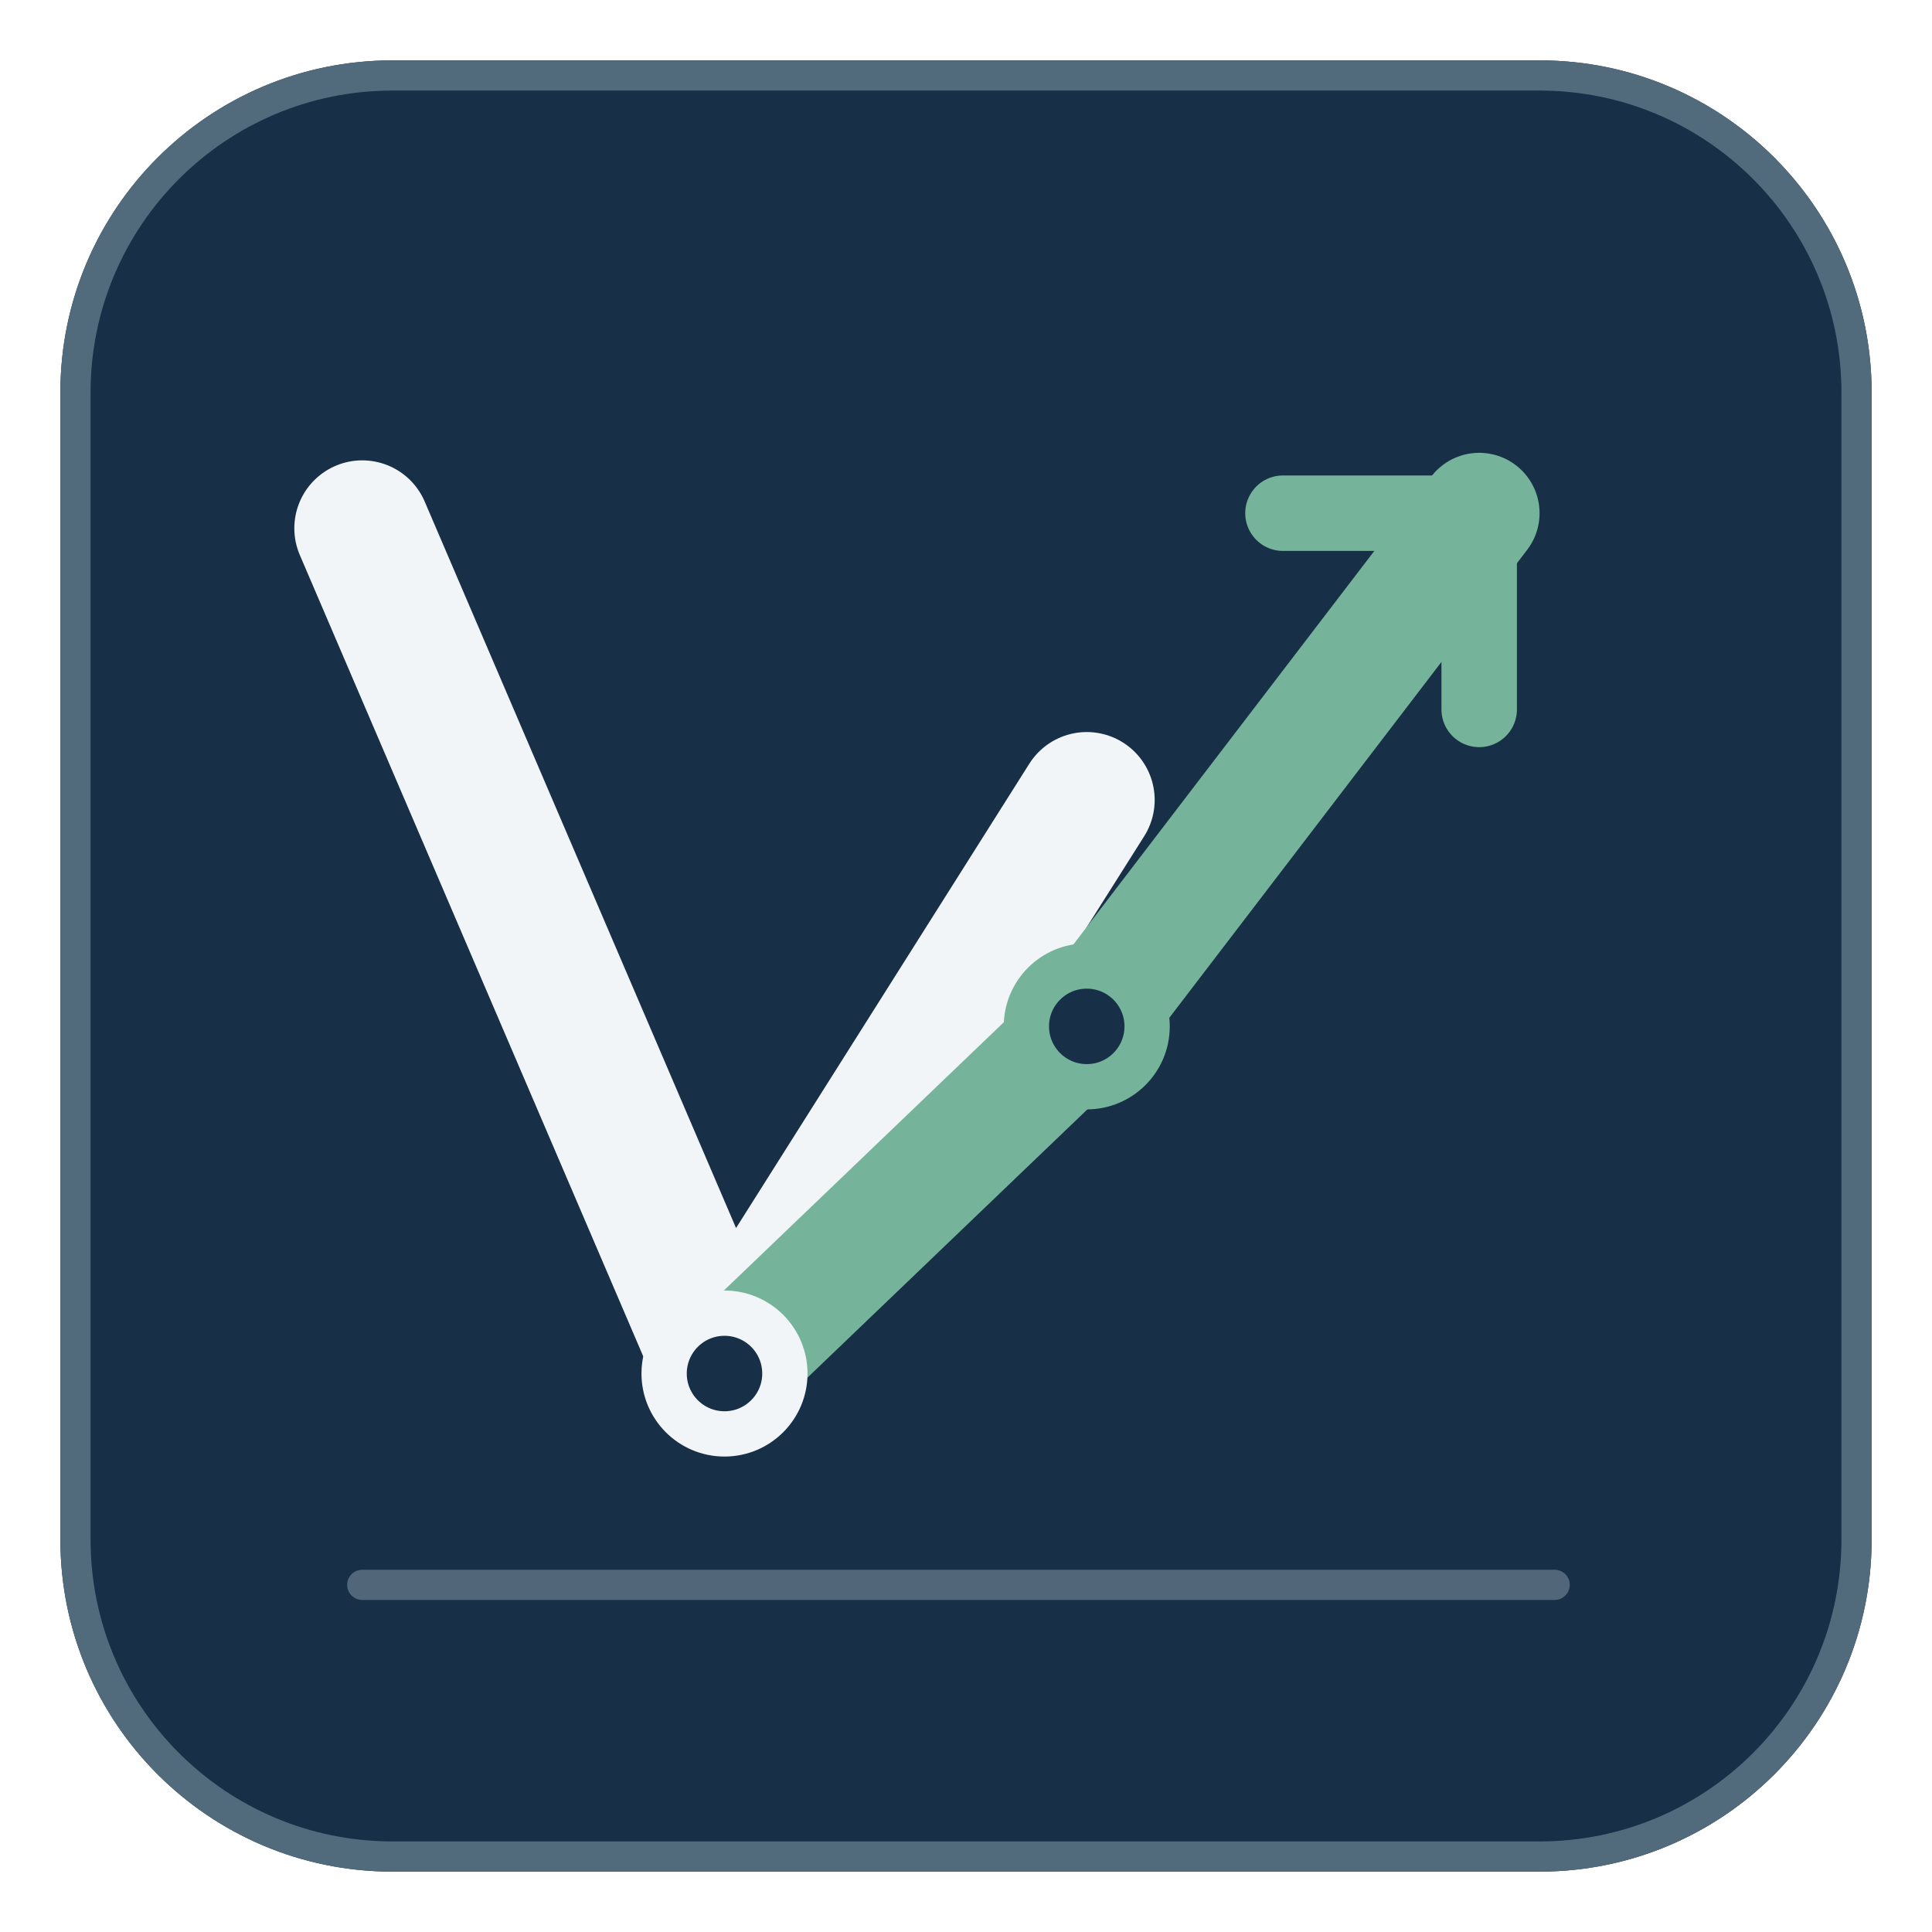
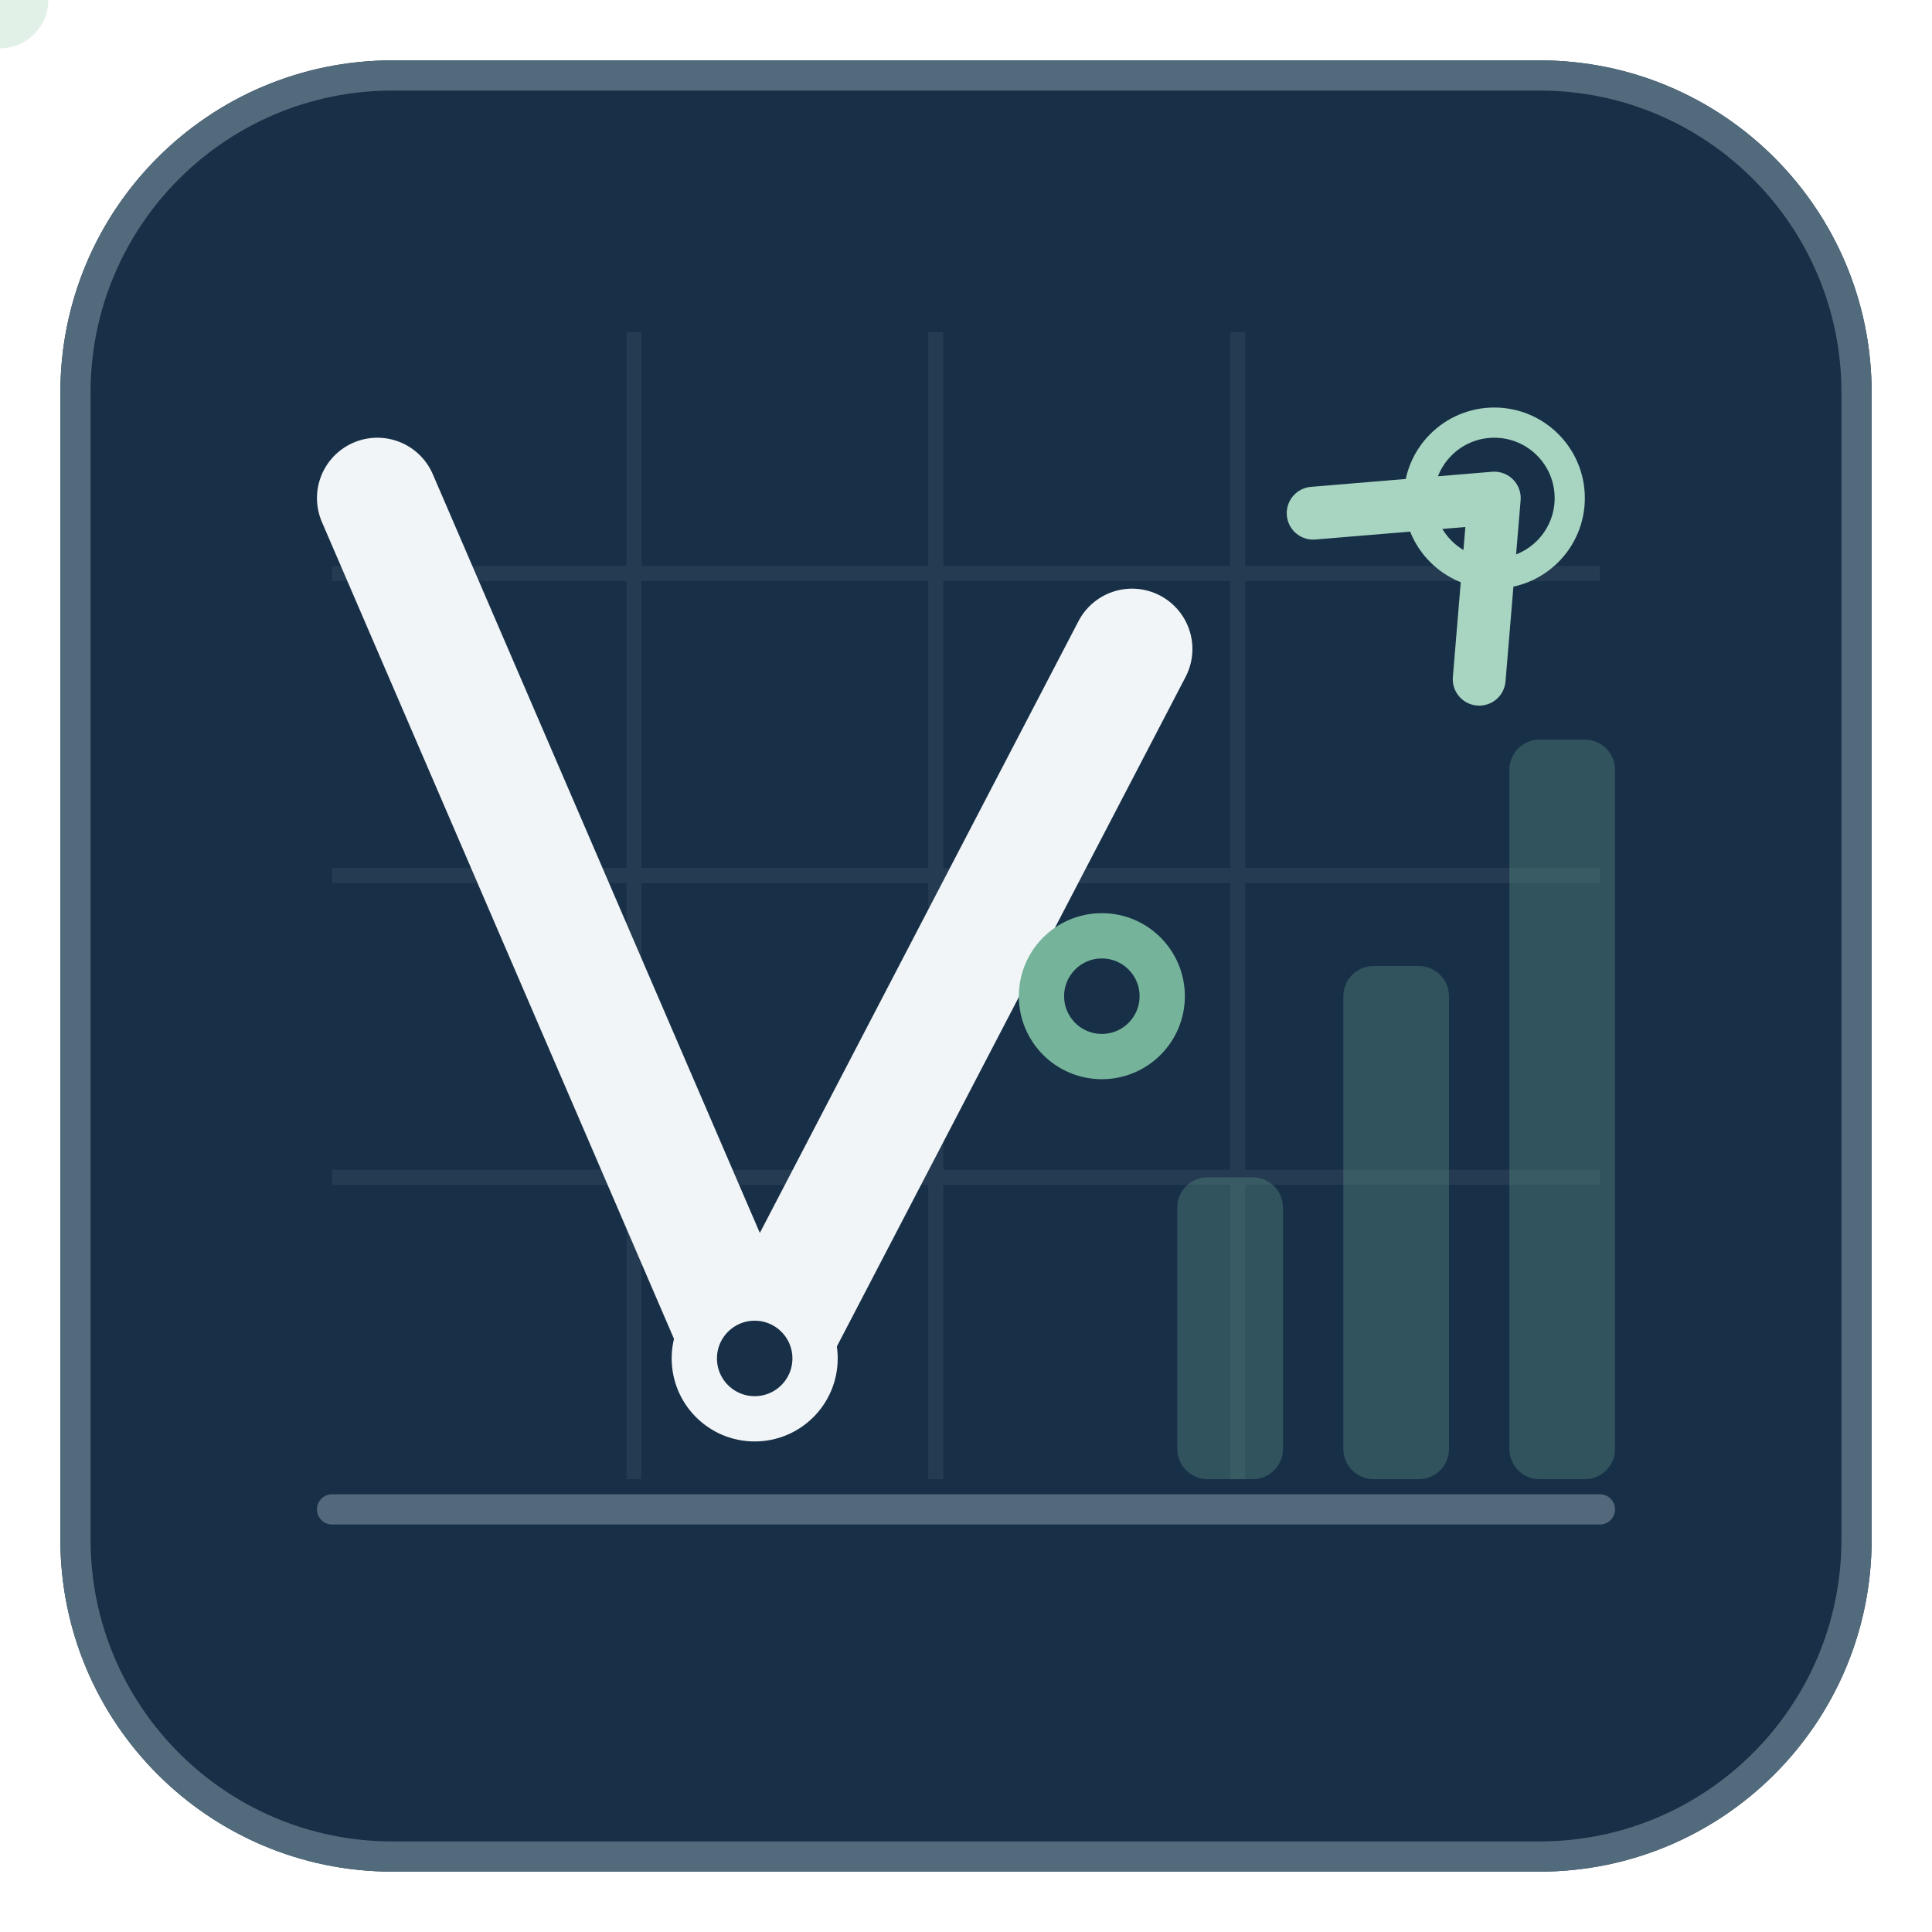
<svg xmlns="http://www.w3.org/2000/svg" viewBox="0 0 128 128" role="img" aria-labelledby="title desc">
+   <style>
+     .grid{fill:none;stroke:#8FA3B0;stroke-width:1;opacity:.10}
+     .bar{fill:#75B49A;opacity:.26;transform-box:fill-box;transform-origin:center bottom;animation:rise .7s cubic-bezier(.2,.75,.25,1) both}
+     .bar-1{animation-delay:.08s}.bar-2{animation-delay:.2s}.bar-3{animation-delay:.32s}
+     .trend{fill:none;stroke:#75B49A;stroke-width:7;stroke-linecap:round;stroke-linejoin:round;stroke-dasharray:96;stroke-dashoffset:96;animation:draw 1.25s cubic-bezier(.45,0,.2,1) .2s forwards}
+     .pulse{fill:none;stroke:#A8D5C1;stroke-width:2;transform-box:fill-box;transform-origin:center;animation:pulse 2s ease-out 1.2s infinite}
+     @keyframes rise{from{transform:scaleY(.05)}to{transform:scaleY(1)}}
+     @keyframes draw{to{stroke-dashoffset:0}}
+     @keyframes pulse{0%{transform:scale(.5);opacity:.85}100%{transform:scale(2.5);opacity:0}}
+     @media(prefers-reduced-motion:reduce){
+       .bar{animation:none;transform:none}
+       .trend{animation:none;stroke-dashoffset:0}
+       .pulse{animation:none;opacity:0}
+       #traveler{display:none}
+     }
+   </style>
  <rect x="4" y="4" width="120" height="120" rx="22" fill="#183047" />
  <rect x="5" y="5" width="118" height="118" rx="21" fill="none" stroke="#526B7C" stroke-width="2" />
-   <path d="M24 35 48 91 72 53" fill="none" stroke="#F2F5F7" stroke-width="9" stroke-linecap="round" stroke-linejoin="round" />
-   <path d="M48 91 72 68 98 34" fill="none" stroke="#75B49A" stroke-width="8" stroke-linecap="round" stroke-linejoin="round" />
-   <path d="m85 34 13 0 0 13" fill="none" stroke="#75B49A" stroke-width="5" stroke-linecap="round" stroke-linejoin="round" />
-   <circle cx="48" cy="91" r="4" fill="#183047" stroke="#F2F5F7" stroke-width="3" />
-   <circle cx="72" cy="68" r="4" fill="#183047" stroke="#75B49A" stroke-width="3" />
-   <path d="M24 105H103" stroke="#8FA3B0" stroke-opacity=".48" stroke-width="2" stroke-linecap="round" />
+   <g class="grid">
+     <path d="M22 38H106M22 58H106M22 78H106" />
+     <path d="M42 22V98M62 22V98M82 22V98" />
+   </g>
+   <path d="M22 100H106" stroke="#8FA3B0" stroke-opacity=".5" stroke-width="2" stroke-linecap="round" />
+   <rect class="bar bar-1" x="78" y="78" width="7" height="20" rx="2" />
+   <rect class="bar bar-2" x="89" y="64" width="7" height="34" rx="2" />
+   <rect class="bar bar-3" x="100" y="49" width="7" height="49" rx="2" />
+   <path d="M25 33 50 91 75 43" fill="none" stroke="#F2F5F7" stroke-width="8" stroke-linecap="round" stroke-linejoin="round" />
+   <path class="trend" d="M50 90 73 66 99 33" />
+   <path d="m87 34 12-1-1 12" fill="none" stroke="#A8D5C1" stroke-width="3.5" stroke-linecap="round" stroke-linejoin="round" />
+   <circle cx="50" cy="90" r="4" fill="#183047" stroke="#F2F5F7" stroke-width="3" />
+   <circle cx="73" cy="66" r="4" fill="#183047" stroke="#75B49A" stroke-width="3" />
+   <circle class="pulse" cx="99" cy="33" r="5" />
+   <circle id="traveler" r="3.2" fill="#E1F1E8">
+     <animateMotion dur="3.4s" repeatCount="indefinite" path="M50 90 L73 66 L99 33" />
+   </circle>
</svg>
